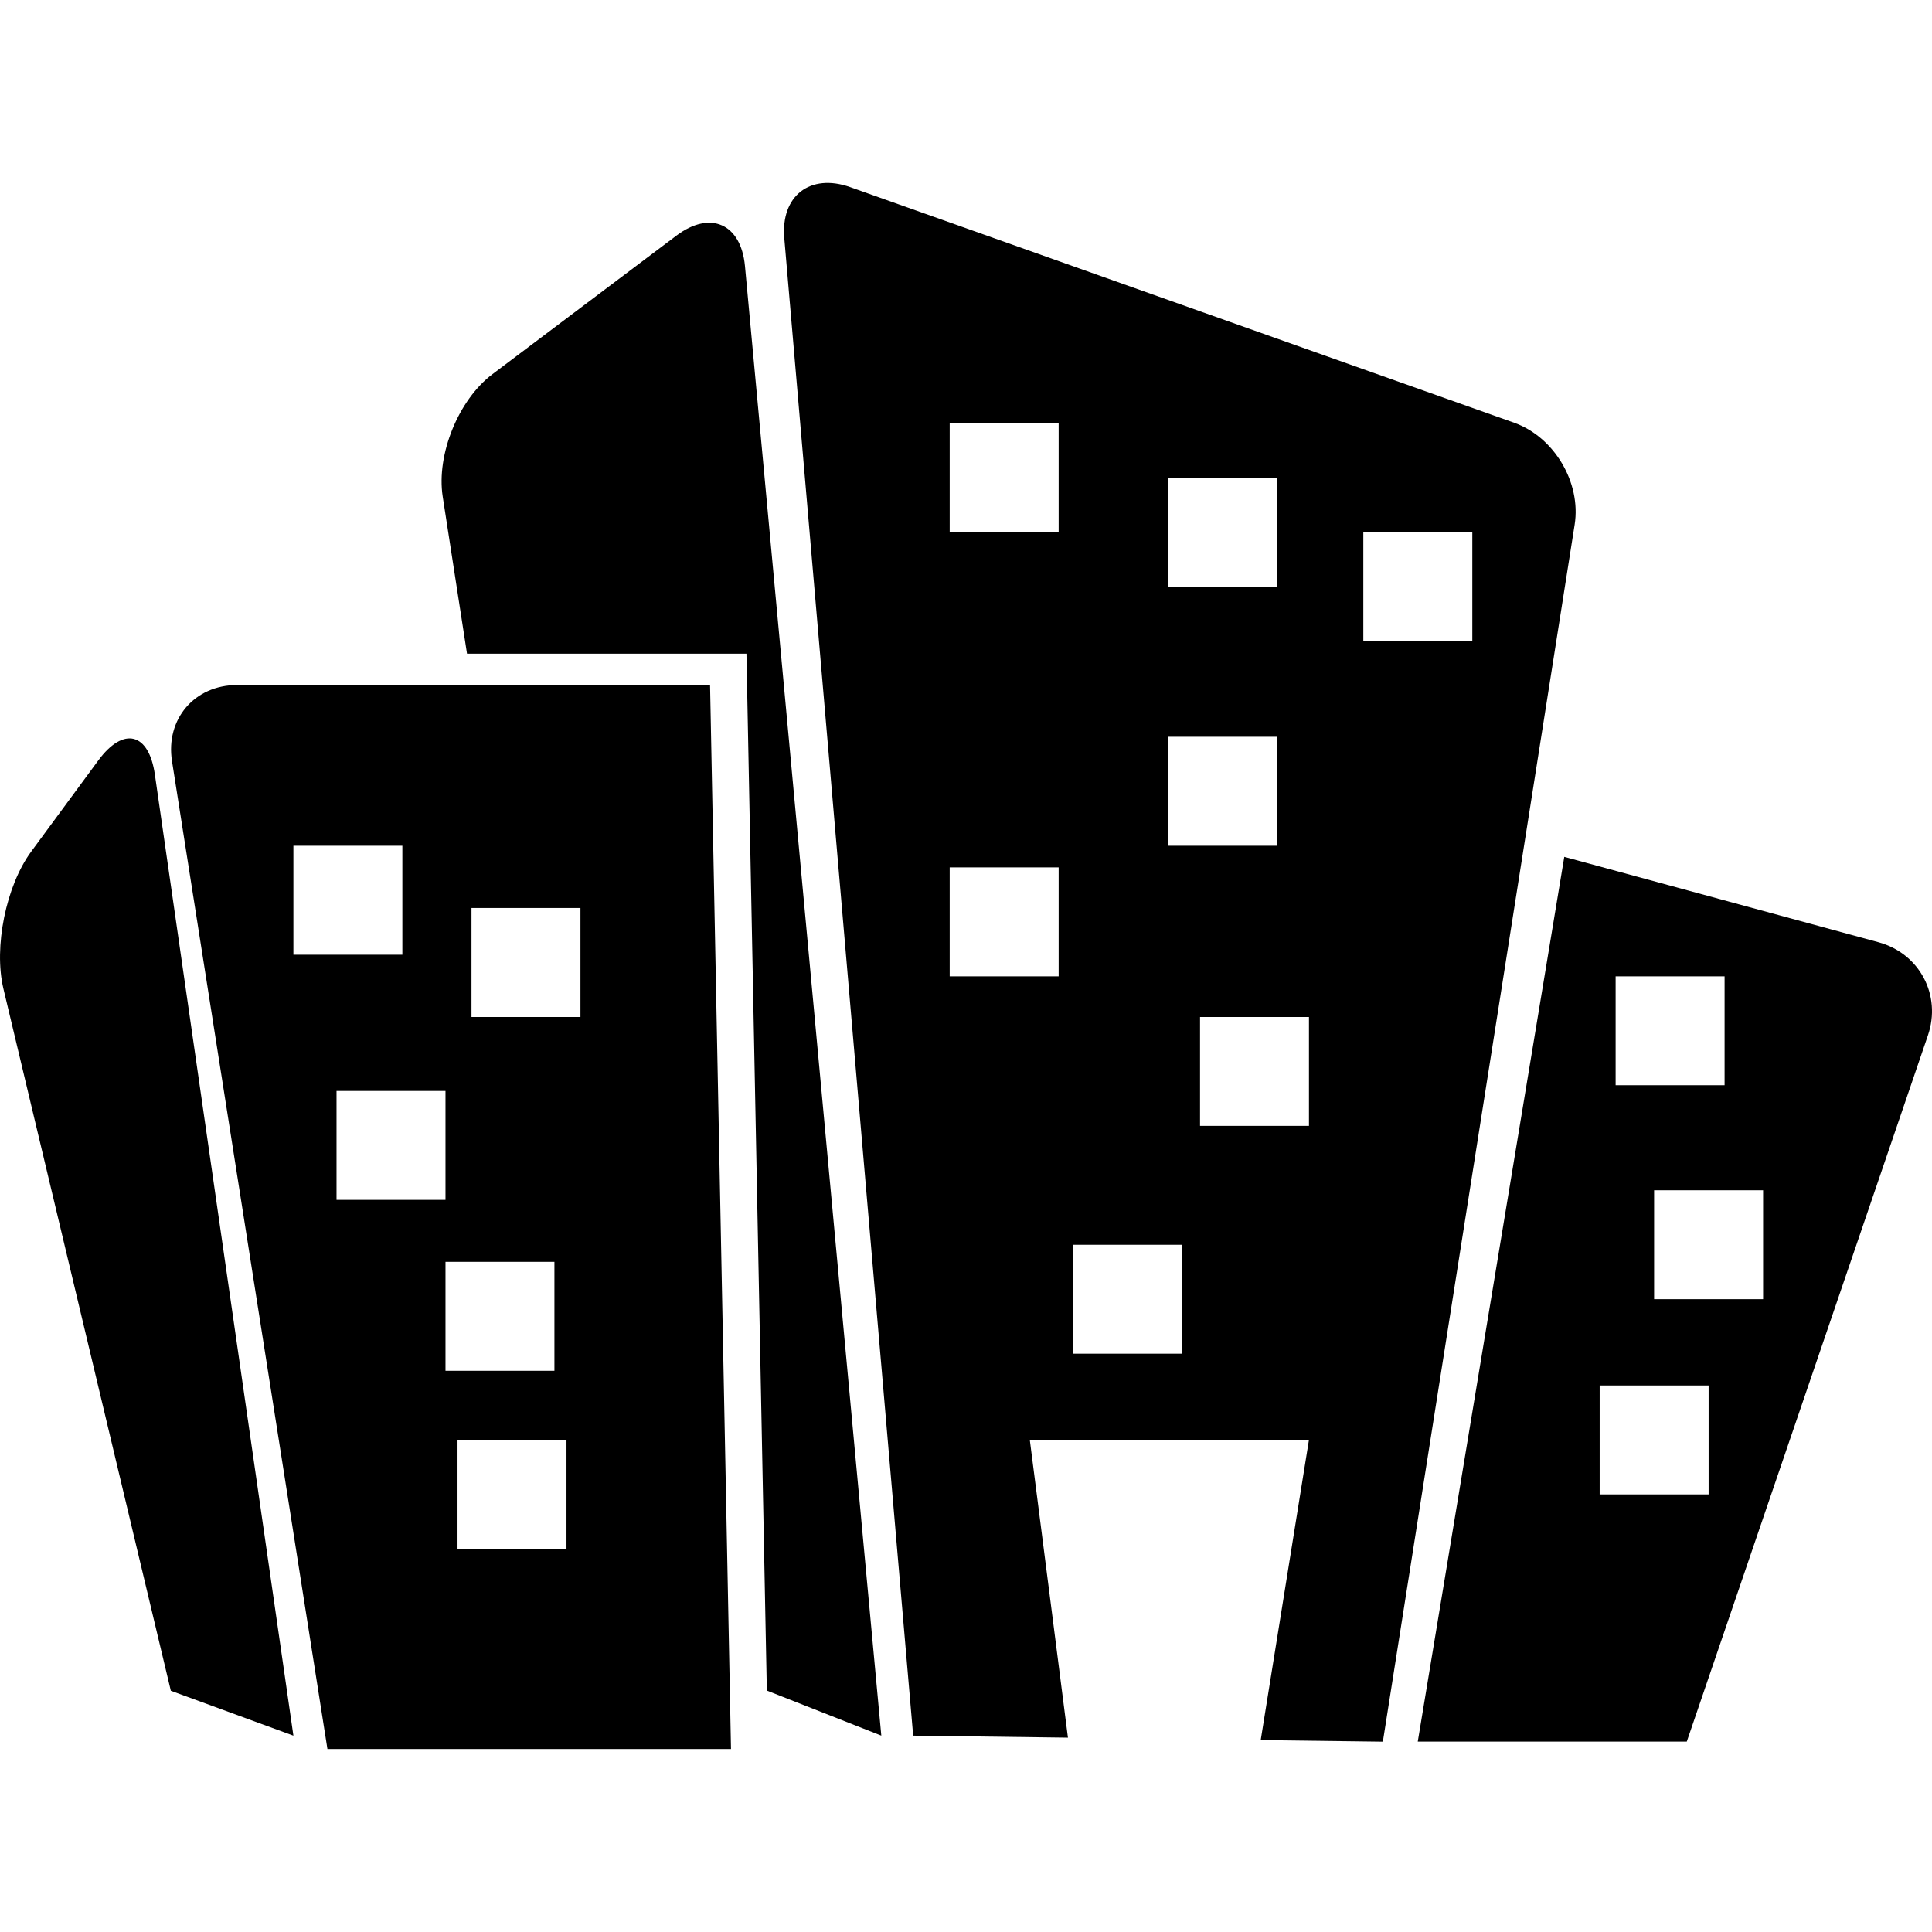
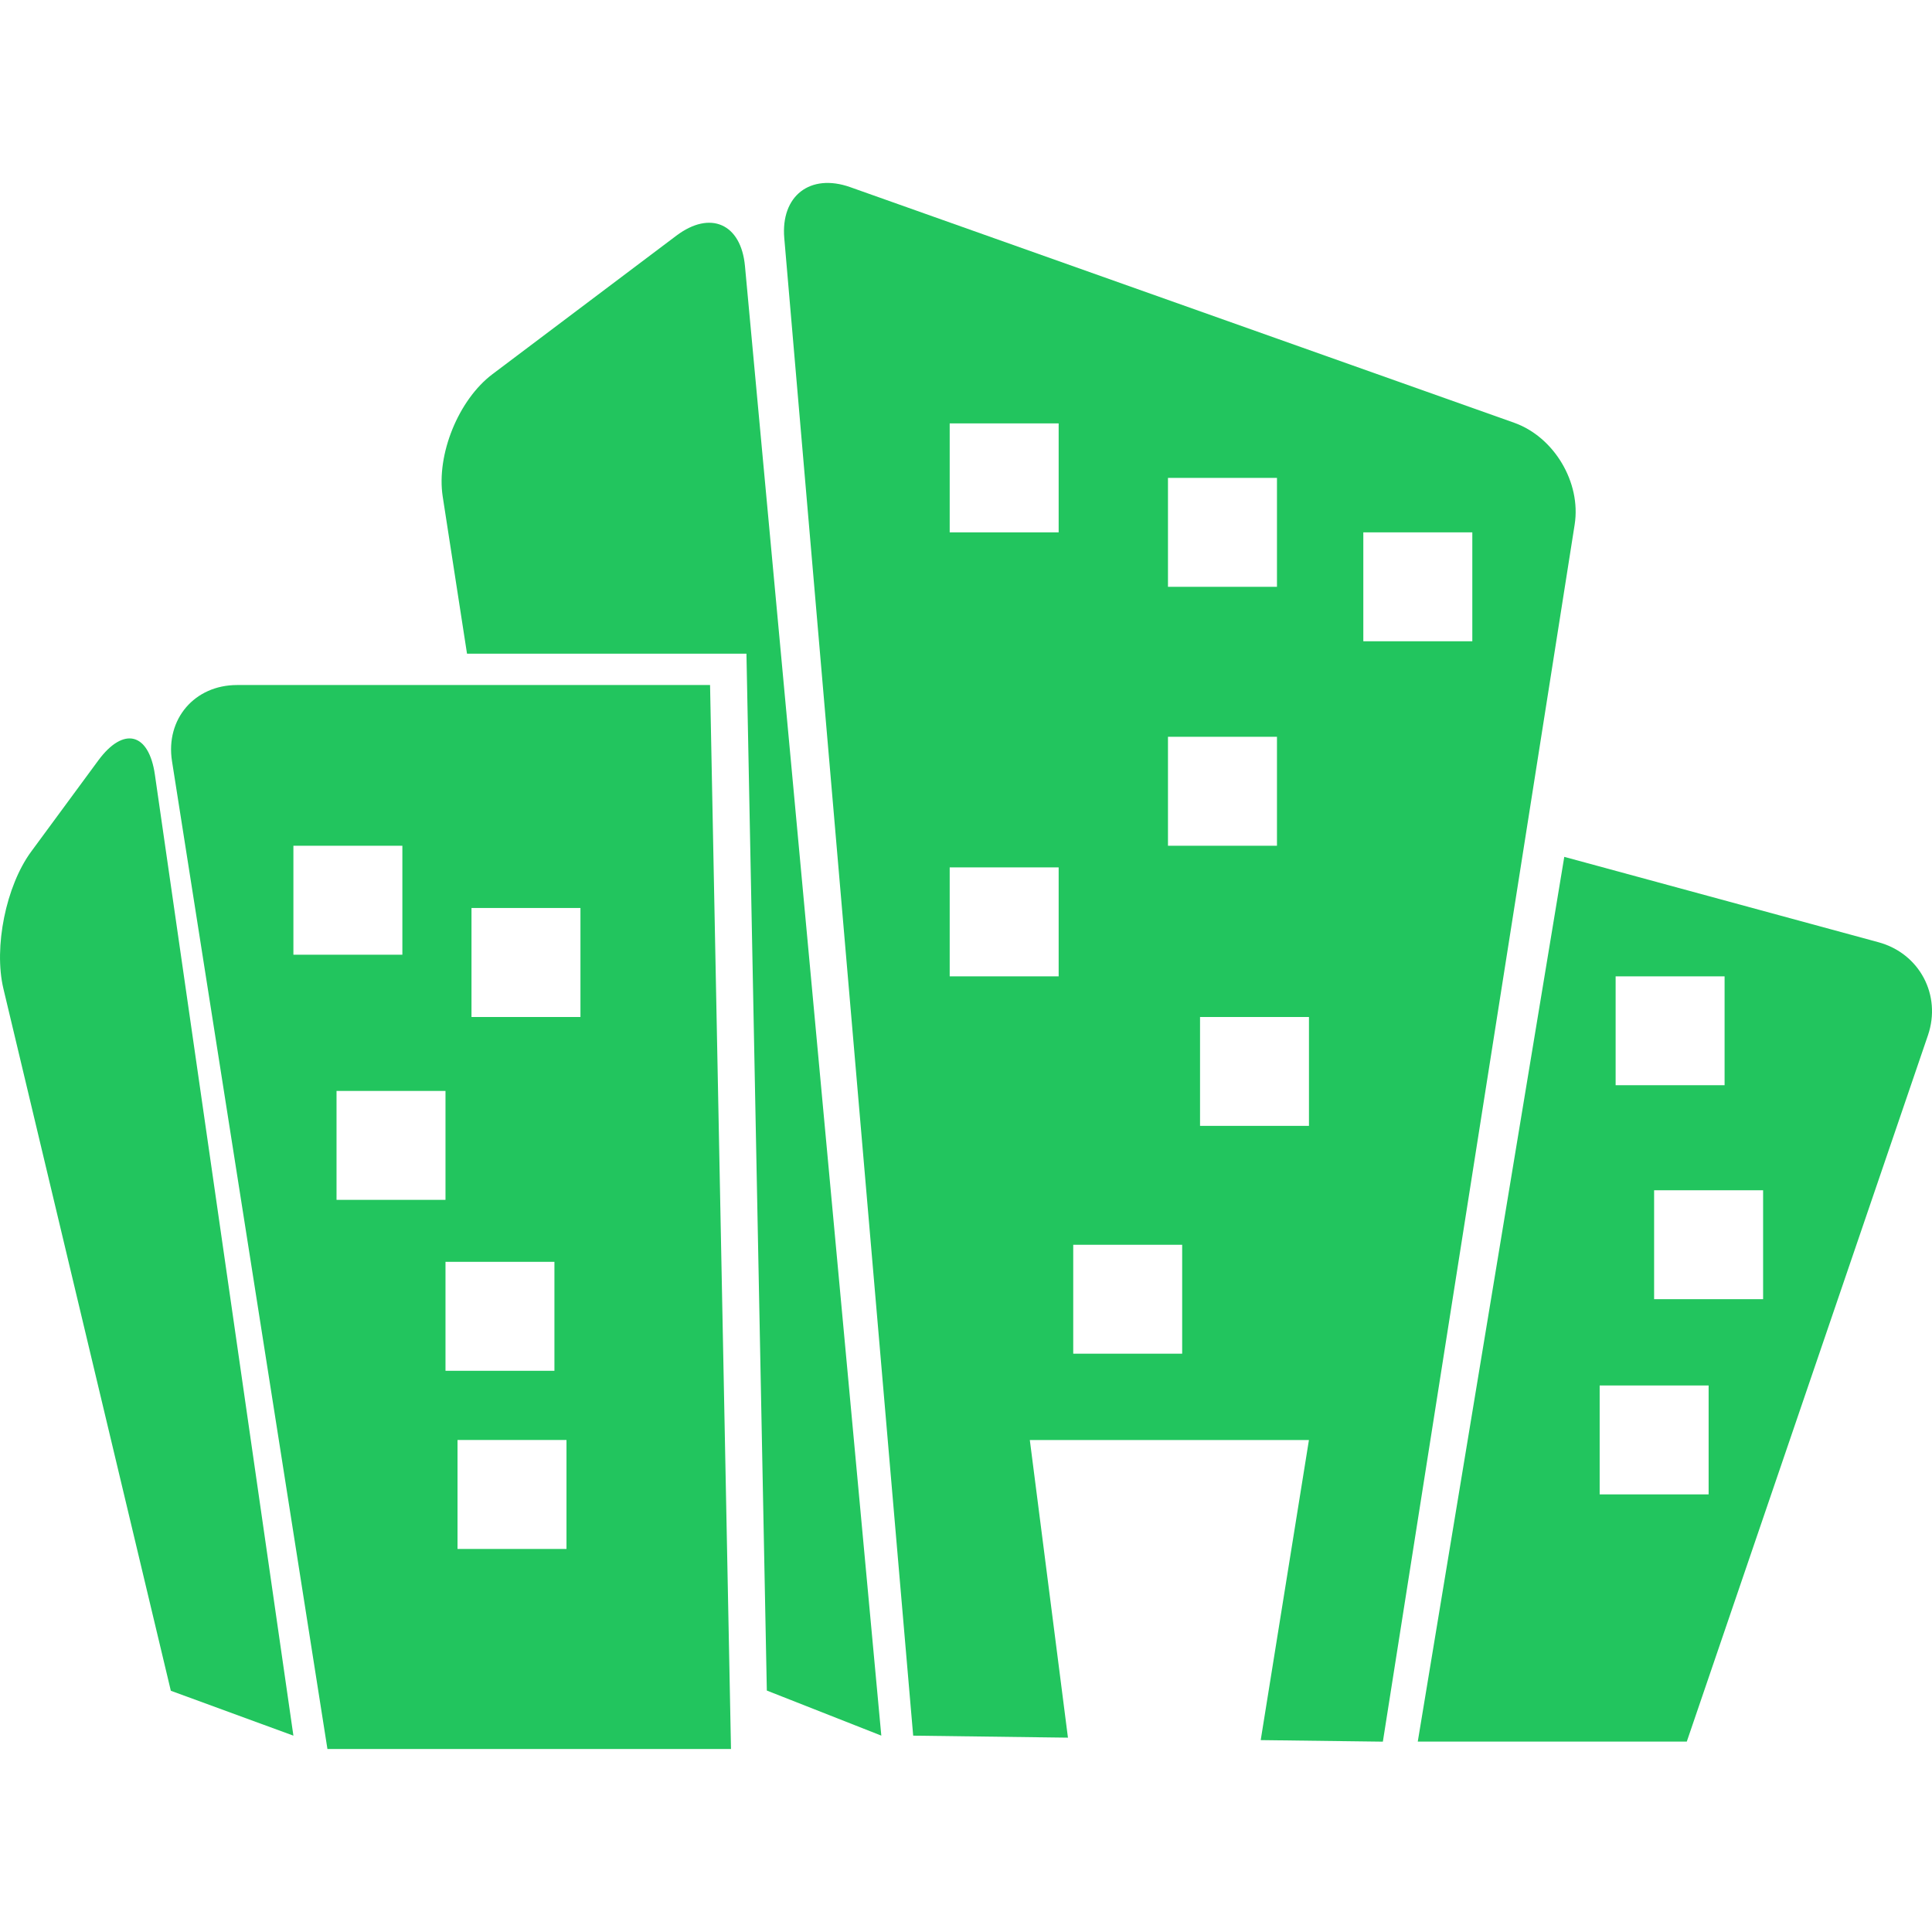
- <svg xmlns="http://www.w3.org/2000/svg" version="1.1" id="Capa_1" x="0px" y="0px" width="144" height="144" viewBox="0 0 59.895 59.895" style="enable-background:new 0 0 59.895 59.895;" xml:space="preserve">
+ <svg xmlns="http://www.w3.org/2000/svg" version="1.1" id="Capa_1" x="0px" y="0px" width="144" height="144" viewBox="0 0 59.895 59.895" style="enable-background:new 0 0 59.895 59.895;" fill="rgb(34, 197, 94)" xml:space="preserve">
  <g>
    <path d="M23.773,52.41l3.549,1.397L23.095,8.247c-0.122-1.313-1.075-1.734-2.128-0.94l-5.7,4.293   c-1.053,0.793-1.744,2.492-1.542,3.796l0.753,4.869h8.663L23.773,52.41z" />
    <path d="M4.802,24.016l4.294,29.792l-3.8-1.392L0.105,30.648c-0.305-1.283,0.08-3.184,0.861-4.246l2.081-2.827   C3.829,22.514,4.615,22.711,4.802,24.016z" />
    <path d="M43.953,53.992h8.34l7.476-21.895c0.426-1.247-0.261-2.54-1.533-2.886l-9.741-2.647L43.953,53.992z M50.087,30.268h3.378   v3.376h-3.378V30.268z M52.97,46.329h-3.378v-3.377h3.378V46.329z M51.28,40.277V36.9h3.379v3.376L51.28,40.277L51.28,40.277z" />
    <path d="M7.35,21.237c-1.319,0-2.222,1.056-2.018,2.358l4.819,30.627h12.511l-0.649-32.985H7.35z M9.096,29.597v-3.378h3.378v3.378   H9.096z M10.433,33.821h3.378v3.377h-3.378V33.821z M13.811,39.119h3.377v3.377h-3.377V39.119z M17.562,48.02h-3.378v-3.379h3.378   V48.02z M17.995,31.528h-3.378v-3.379h3.378V31.528z" />
    <path d="M24.314,7.384l3.996,46.424l4.798,0.062l-1.182-9.227h8.653l-1.495,9.303l3.787,0.048l5.946-37.732   c0.205-1.303-0.635-2.716-1.878-3.157L26.359,5.802C25.117,5.362,24.2,6.07,24.314,7.384z M36.209,14.815h3.379v3.377h-3.379   V14.815z M36.209,22.842h3.379v3.378h-3.379V22.842z M32.82,30.268h-3.378v-3.377h3.378V30.268z M32.82,16.504h-3.378v-3.378h3.378   V16.504z M36.649,41.967h-3.377V38.59h3.377V41.967z M40.58,34.903h-3.377v-3.375h3.377V34.903z M42.265,19.881v-3.377h3.379v3.377   H42.265z" />
  </g>
  <g>
</g>
  <g>
</g>
  <g>
</g>
  <g>
</g>
  <g>
</g>
  <g>
</g>
  <g>
</g>
  <g>
</g>
  <g>
</g>
  <g>
</g>
  <g>
</g>
  <g>
</g>
  <g>
</g>
  <g>
</g>
  <g>
</g>
</svg>
